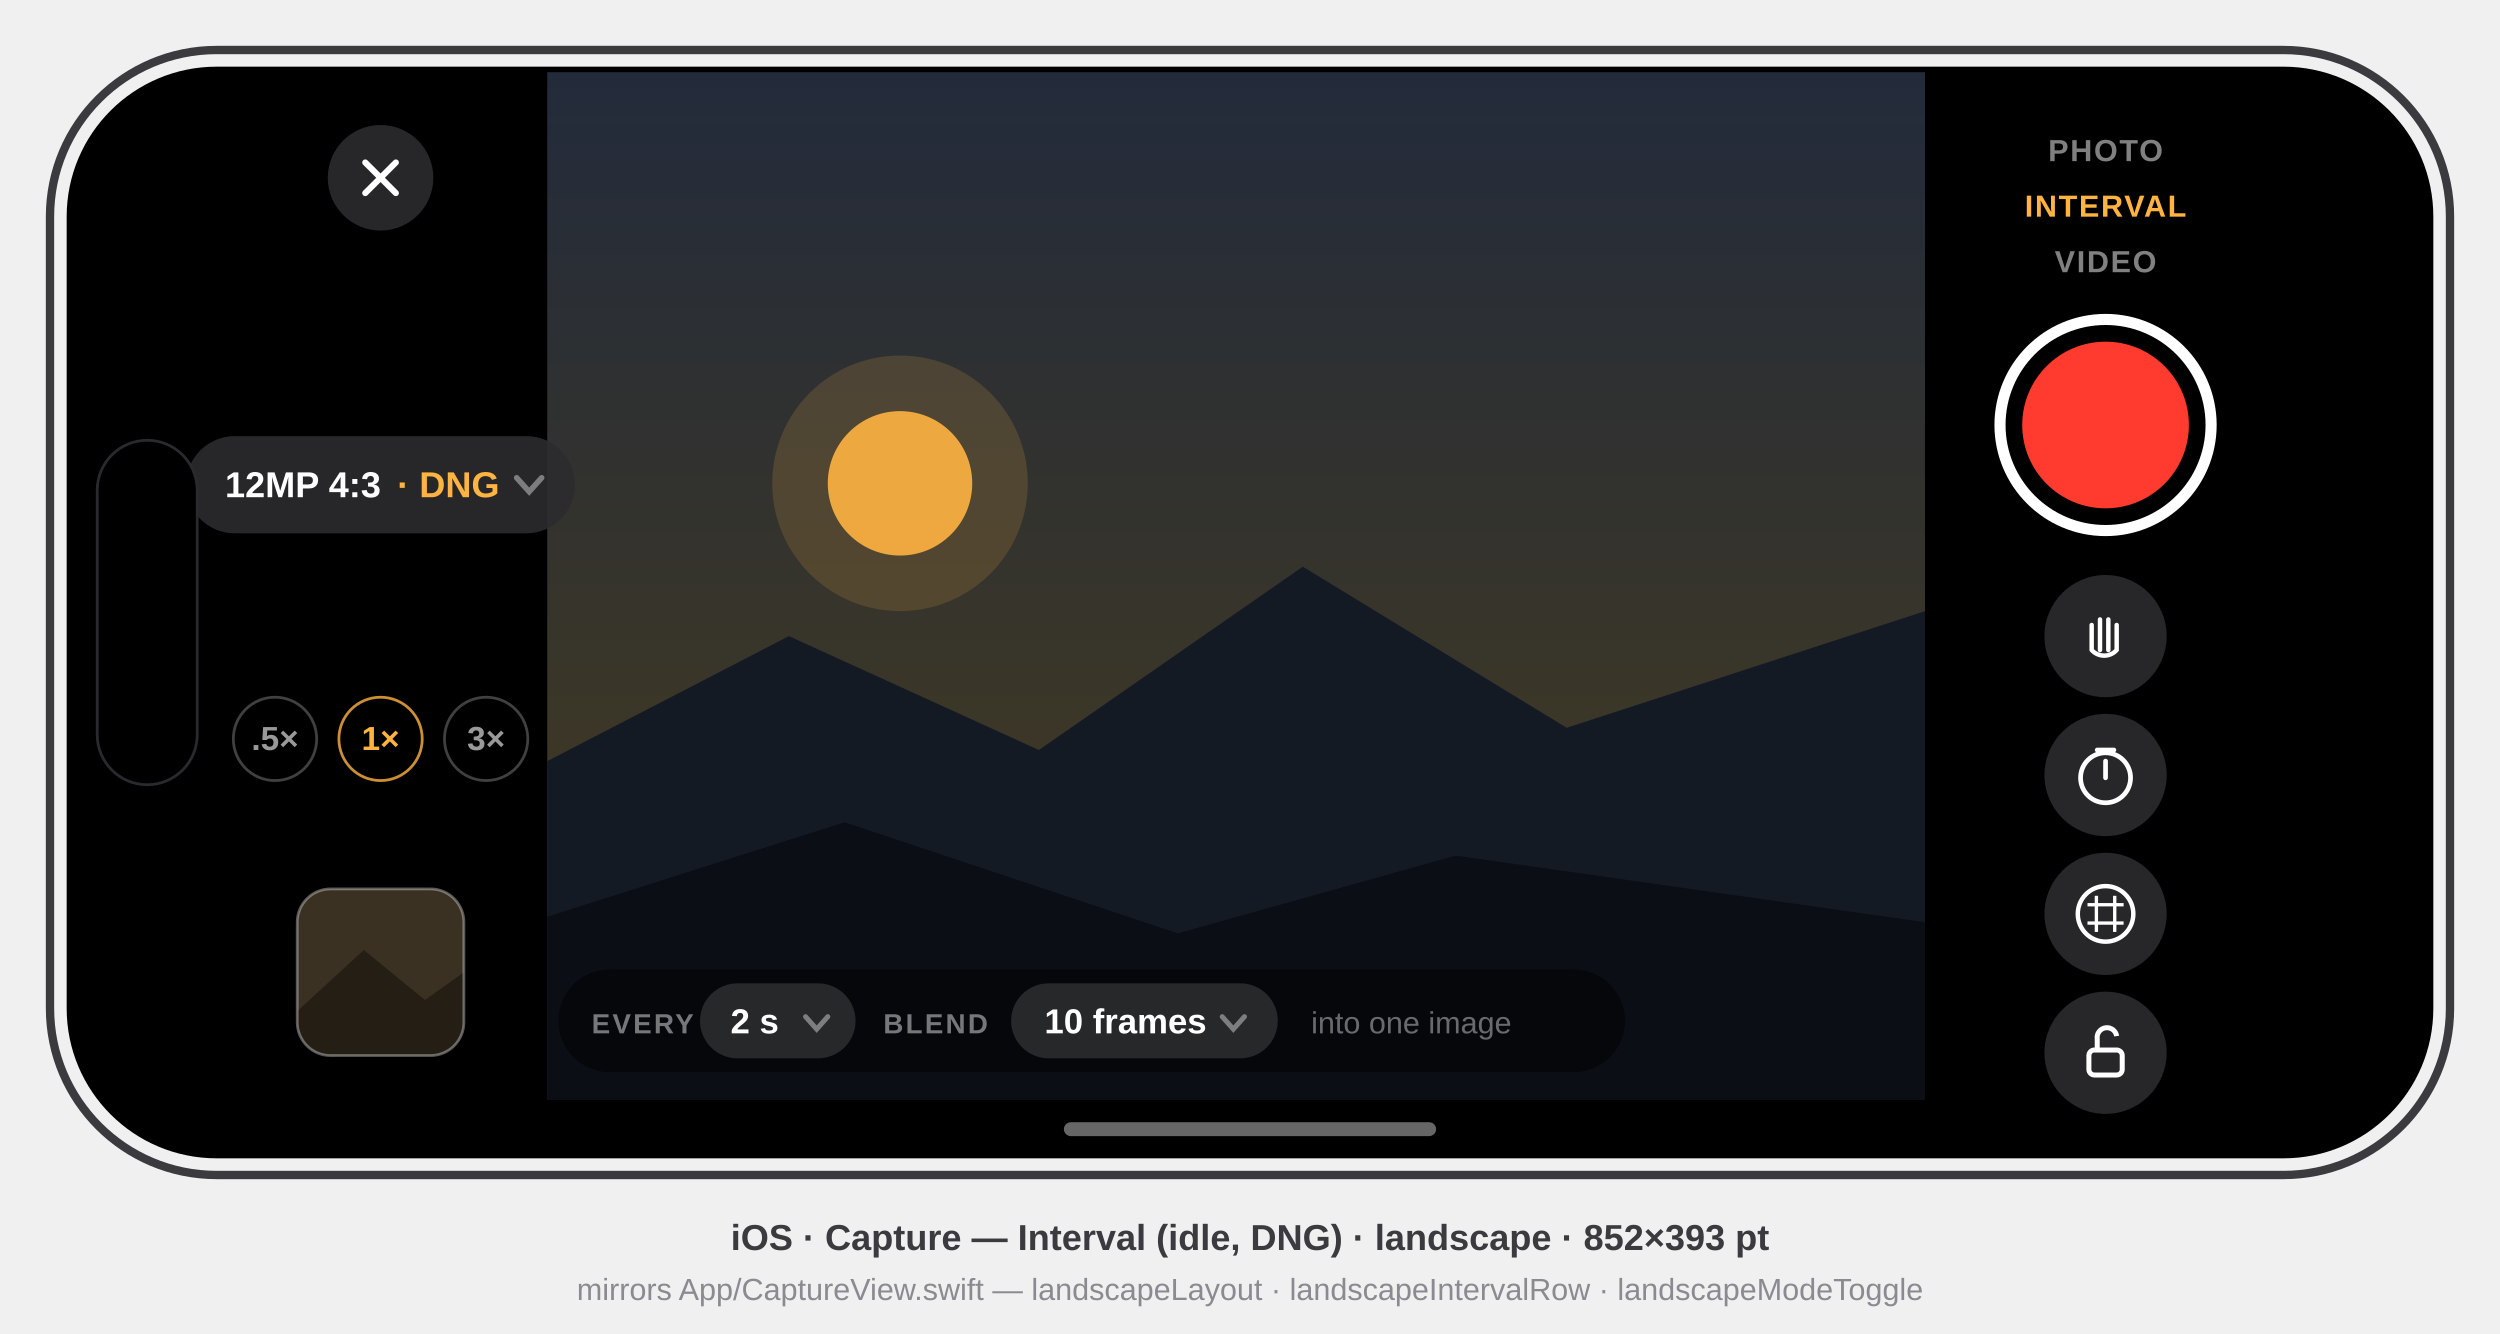
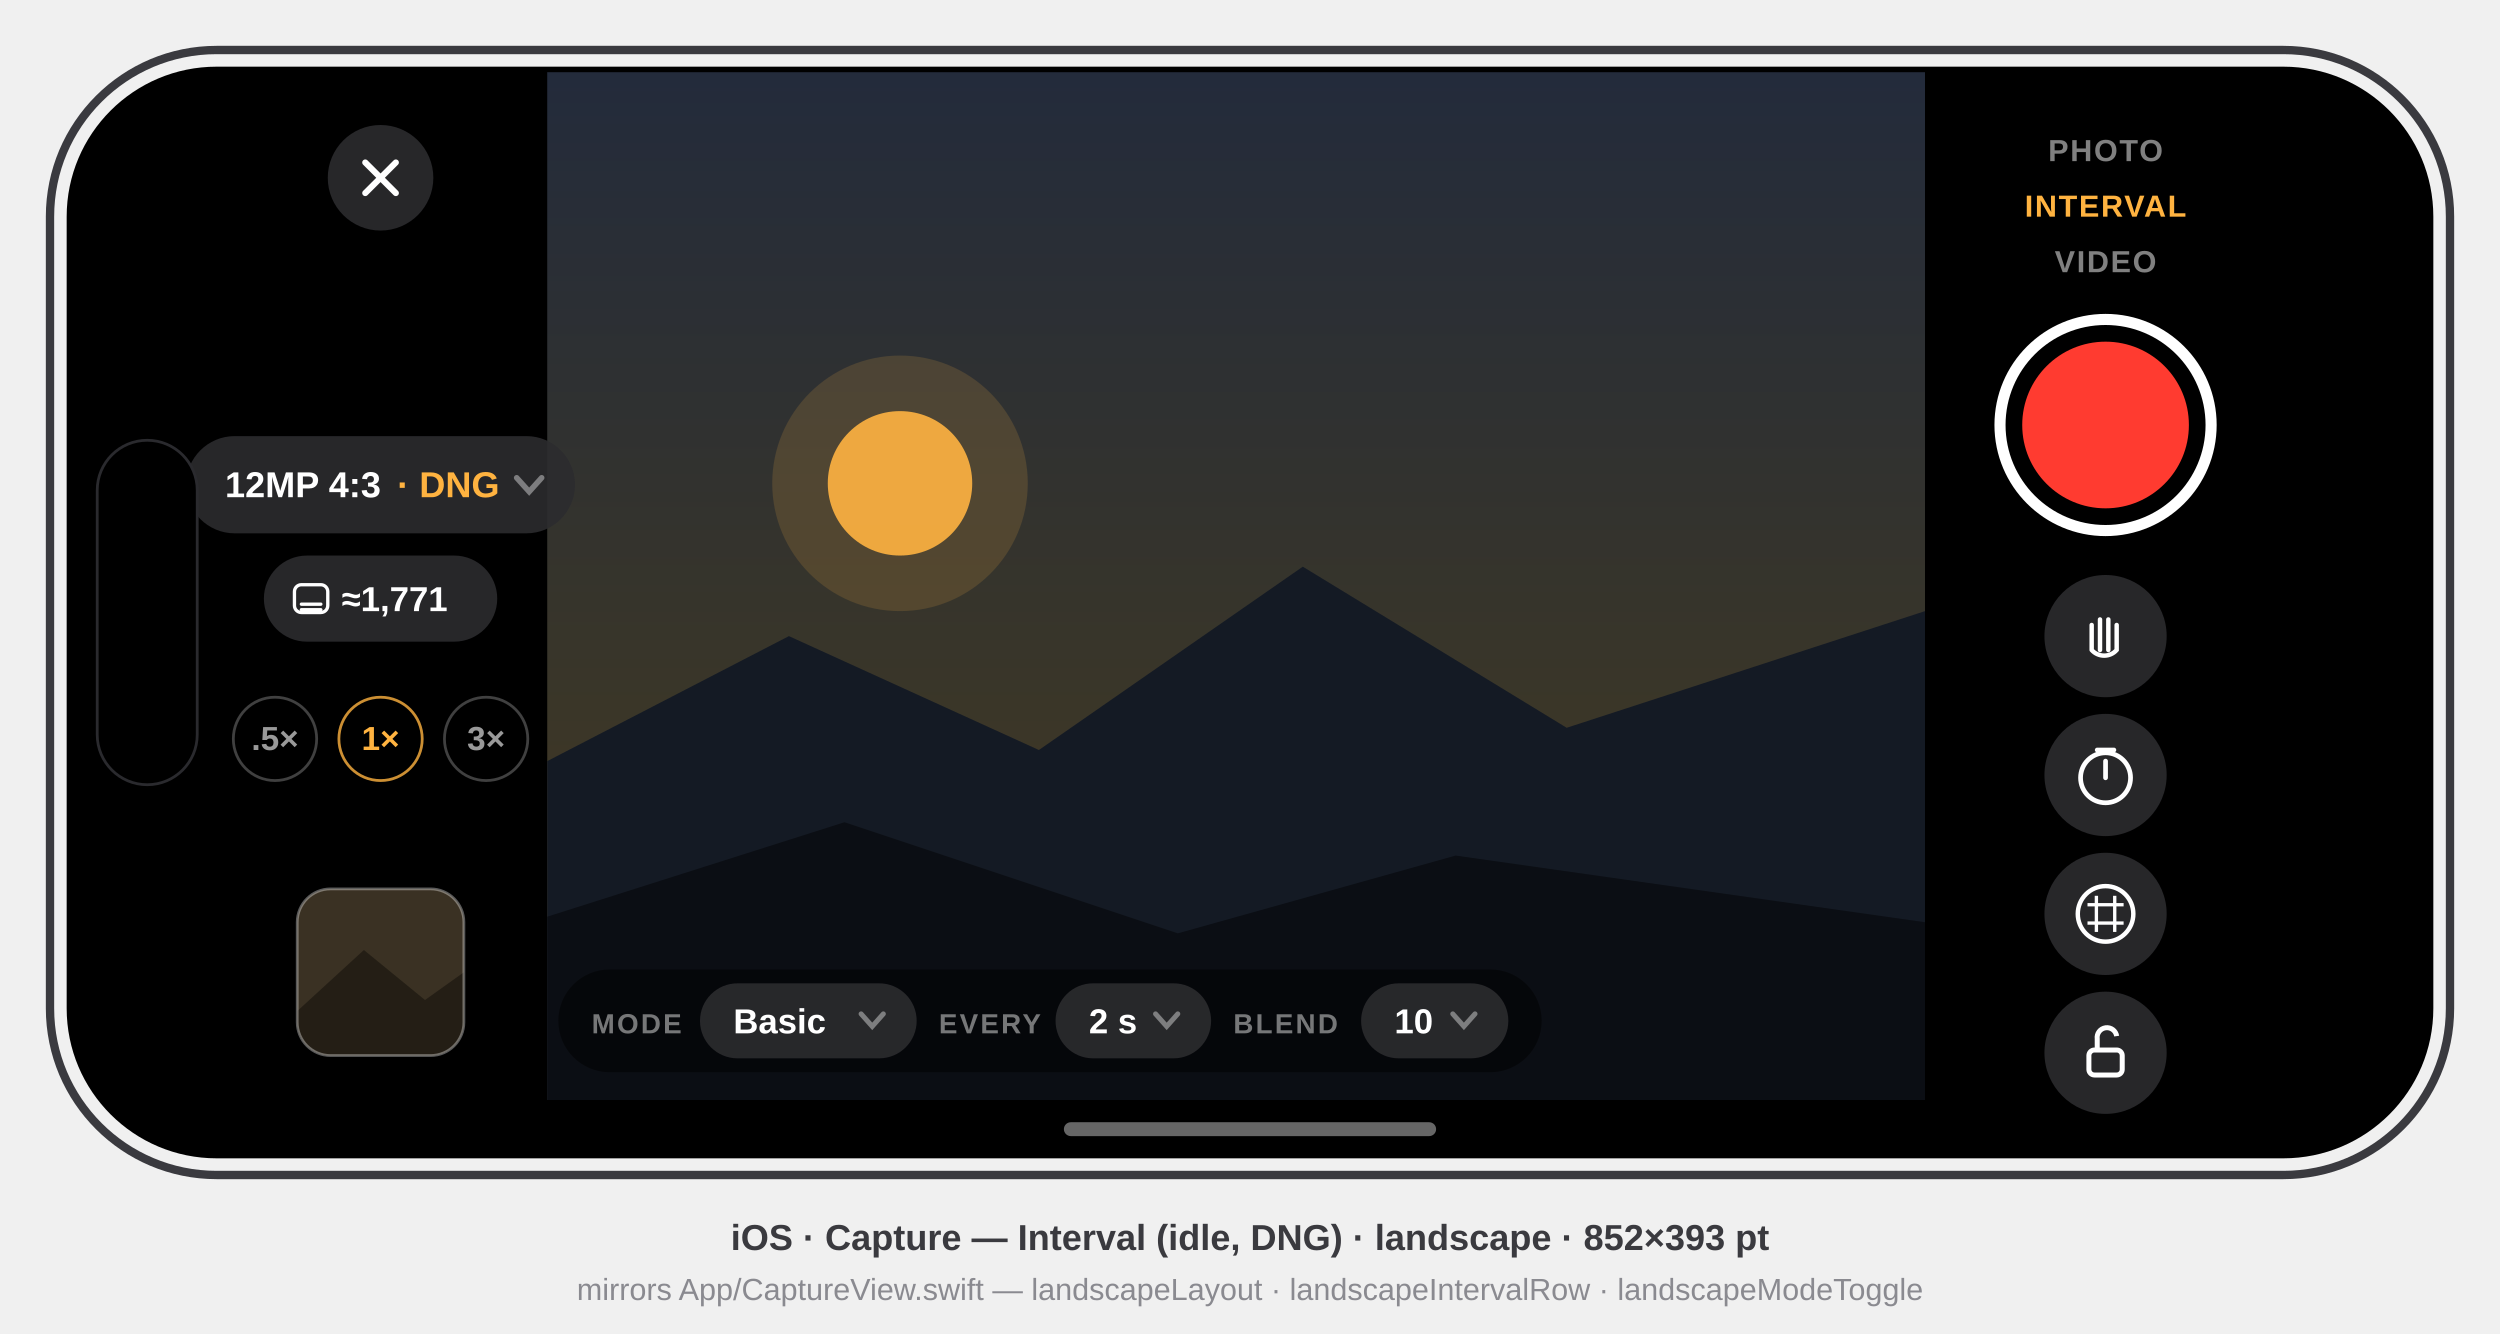
<svg xmlns="http://www.w3.org/2000/svg" viewBox="0 0 900 480" font-family="-apple-system, BlinkMacSystemFont, 'SF Pro Text', 'Helvetica Neue', Arial, sans-serif">
  <defs>
    <clipPath id="screen">
      <rect x="24" y="24" width="852" height="393" rx="54" />
    </clipPath>
    <clipPath id="tile">
      <rect x="83" y="296" width="60" height="60" rx="12" />
    </clipPath>
    <linearGradient id="sky" x1="0" y1="0" x2="0" y2="1">
      <stop offset="0" stop-color="#232B3B" />
      <stop offset="0.62" stop-color="#3A3628" />
      <stop offset="1" stop-color="#4A3A22" />
    </linearGradient>
  </defs>
  <style>text{font-family:inherit}.sb{font-weight:600}.b{font-weight:700}.m{font-family:ui-monospace,'SF Mono',Menlo,monospace}</style>
  <rect x="18" y="18" width="864" height="405" rx="60" fill="none" stroke="#3A3A3F" stroke-width="3" />
  <g clip-path="url(#screen)">
    <rect x="24" y="24" width="852" height="393" fill="#000" />
    <g transform="translate(24,24)">
      <g id="viewfinder">
        <rect x="173" y="2" width="496" height="370" fill="url(#sky)" />
        <circle cx="300" cy="150" r="26" fill="#FFB340" opacity="0.9" />
        <circle cx="300" cy="150" r="46" fill="#FFB340" opacity="0.15" />
        <polygon points="173,250 260,205 350,246 445,180 540,238 669,196 669,372 173,372" fill="#141A24" />
        <polygon points="173,306 280,272 400,312 500,284 669,308 669,372 173,372" fill="#0B0E14" />
      </g>
      <g id="left-rail">
        <g id="close" data-symbol="xmark">
          <circle cx="113" cy="40" r="19" fill="#2B2B2E" opacity="0.9" />
          <path d="M107.5 34.5 L118.5 45.5 M118.5 34.5 L107.5 45.5" stroke="#FFF" stroke-width="2.2" stroke-linecap="round" />
        </g>
        <g id="format-pill">
          <rect x="43" y="133" width="140" height="35" rx="17.5" fill="#2B2B2E" opacity="0.9" />
          <text x="57" y="155" font-size="13" class="sb" fill="#FFF">12MP 4:3</text>
          <text x="119" y="155" font-size="13" class="sb" fill="#FFB340">· DNG</text>
          <path d="M162 148 l4.5 5 l4.5 -5" stroke="#FFF" stroke-opacity="0.4" stroke-width="2" fill="none" stroke-linecap="round" data-symbol="chevron.down" />
        </g>
+         <g id="headroom-chip">
+           <rect x="71" y="176" width="84" height="31" rx="15.5" fill="#2B2B2E" opacity="0.9" />
+           <g data-symbol="internaldrive" stroke="#FFF" stroke-width="1.2" fill="none">
+             <rect x="82" y="186.5" width="12" height="10" rx="2.5" />
+             <path d="M84.5 193.5 h7 M84.5 195.5 h7" stroke-linecap="round" />
+           </g>
+           <text x="99" y="196.0" font-size="12.5" class="sb" fill="#FFF">≈1,771</text>
+         </g>
        <g id="zoom-chips" data-symbol="lens buttons">
          <circle cx="75" cy="242" r="15" fill="none" stroke="#FFF" stroke-opacity="0.25" />
          <text x="75" y="246" font-size="12" class="sb" fill="#FFF" opacity="0.6" text-anchor="middle">.5×</text>
          <circle cx="113" cy="242" r="15" fill="none" stroke="#FFB340" stroke-opacity="0.8" />
          <text x="113" y="246" font-size="12" class="sb" fill="#FFB340" text-anchor="middle">1×</text>
          <circle cx="151" cy="242" r="15" fill="none" stroke="#FFF" stroke-opacity="0.25" />
          <text x="151" y="246" font-size="12" class="sb" fill="#FFF" opacity="0.6" text-anchor="middle">3×</text>
        </g>
        <g id="recent-tile">
          <g clip-path="url(#tile)">
            <rect x="83" y="296" width="60" height="60" fill="#3A3123" />
            <polygon points="83,340 107,318 129,336 143,326 143,356 83,356" fill="#241E15" />
          </g>
          <rect x="83" y="296" width="60" height="60" rx="12" fill="none" stroke="#FFF" stroke-opacity="0.35" />
        </g>
      </g>
      <g id="interval-dials">
-         <rect x="177" y="325" width="384" height="37" rx="18.5" fill="#000" opacity="0.5" />
-         <text x="189" y="348" font-size="10" class="b" fill="#FFF" opacity="0.45" letter-spacing="0.8">EVERY</text>
-         <rect x="228" y="330" width="56" height="27" rx="13.5" fill="#2B2B2E" opacity="0.9" />
-         <text x="239" y="348" font-size="12.5" class="sb" fill="#FFF">2 s</text>
-         <path d="M266 342 l4 4.5 l4 -4.5" stroke="#FFF" stroke-opacity="0.4" stroke-width="1.8" fill="none" stroke-linecap="round" />
-         <text x="294" y="348" font-size="10" class="b" fill="#FFF" opacity="0.45" letter-spacing="0.8">BLEND</text>
-         <rect x="340" y="330" width="96" height="27" rx="13.5" fill="#2B2B2E" opacity="0.9" />
-         <text x="352" y="348" font-size="12.5" class="sb" fill="#FFF">10 frames</text>
-         <path d="M416 342 l4 4.5 l4 -4.5" stroke="#FFF" stroke-opacity="0.4" stroke-width="1.8" fill="none" stroke-linecap="round" />
-         <text x="448" y="348" font-size="11" fill="#FFF" opacity="0.4">into one image</text>
+         <rect x="177" y="325" width="354" height="37" rx="18.5" fill="#000" opacity="0.5" />
+         <text x="189" y="348" font-size="10" class="b" fill="#FFF" opacity="0.45" letter-spacing="0.8">MODE</text>
+         <rect x="228" y="330" width="78" height="27" rx="13.5" fill="#2B2B2E" opacity="0.9" />
+         <text x="240" y="348" font-size="12.5" class="sb" fill="#FFF">Basic</text>
+         <path d="M286 341 l4 4.5 l4 -4.5" stroke="#FFF" stroke-opacity="0.4" stroke-width="1.8" fill="none" stroke-linecap="round" data-symbol="chevron.down" />
+         <text x="314" y="348" font-size="10" class="b" fill="#FFF" opacity="0.45" letter-spacing="0.8">EVERY</text>
+         <rect x="356" y="330" width="56" height="27" rx="13.5" fill="#2B2B2E" opacity="0.9" />
+         <text x="368" y="348" font-size="12.5" class="sb" fill="#FFF">2 s</text>
+         <path d="M392 341 l4 4.5 l4 -4.5" stroke="#FFF" stroke-opacity="0.4" stroke-width="1.8" fill="none" stroke-linecap="round" data-symbol="chevron.down" />
+         <text x="420" y="348" font-size="10" class="b" fill="#FFF" opacity="0.45" letter-spacing="0.8">BLEND</text>
+         <rect x="466" y="330" width="53" height="27" rx="13.5" fill="#2B2B2E" opacity="0.9" />
+         <text x="478" y="348" font-size="12.5" class="sb" fill="#FFF">10</text>
+         <path d="M499 341 l4 4.5 l4 -4.5" stroke="#FFF" stroke-opacity="0.4" stroke-width="1.8" fill="none" stroke-linecap="round" data-symbol="chevron.down" />
      </g>
      <g id="right-rail">
        <g id="mode-stack" font-size="11" class="b" text-anchor="middle">
          <text x="734" y="34" fill="#FFF" opacity="0.5" letter-spacing="0.6">PHOTO</text>
          <text x="734" y="54" fill="#FFB340" letter-spacing="0.6">INTERVAL</text>
          <text x="734" y="74" fill="#FFF" opacity="0.5" letter-spacing="0.6">VIDEO</text>
        </g>
        <g id="shutter" data-symbol="record button">
          <circle cx="734" cy="129" r="38" fill="none" stroke="#FFF" stroke-width="4" />
          <circle cx="734" cy="129" r="30" fill="#FF3B30" />
        </g>
        <g id="steady-toggle" data-symbol="hand.raised">
          <circle cx="734" cy="205" r="22" fill="#2B2B2E" opacity="0.9" />
          <path d="M729 210 v-9 m3 9 v-11 m3 11 v-11 m3 11 v-9 m-9 9 a6 6 0 0 0 9 0 v-3" fill="none" stroke="#FFF" stroke-width="1.6" stroke-linecap="round" />
        </g>
        <g id="delay-toggle" data-symbol="timer">
          <circle cx="734" cy="255" r="22" fill="#2B2B2E" opacity="0.9" />
          <circle cx="734" cy="256" r="9" fill="none" stroke="#FFF" stroke-width="1.7" />
          <path d="M734 256 v-6 M731 246 h6" stroke="#FFF" stroke-width="1.7" stroke-linecap="round" />
        </g>
        <g id="grid-toggle" data-symbol="grid.circle">
          <circle cx="734" cy="305" r="22" fill="#2B2B2E" opacity="0.9" />
          <circle cx="734" cy="305" r="10" fill="none" stroke="#FFF" stroke-width="1.6" />
          <path d="M727.5 301.7 h13 M727.5 308.3 h13 M730.7 298.5 v13 M737.3 298.5 v13" stroke="#FFF" stroke-width="1.2" />
        </g>
        <g id="exposure-lock" data-symbol="lock.open">
          <circle cx="734" cy="355" r="22" fill="#2B2B2E" opacity="0.9" />
          <rect x="728" y="354" width="12" height="9" rx="2" fill="none" stroke="#FFF" stroke-width="1.8" />
          <path d="M731 354 v-4 a3.5 3.5 0 0 1 7 -1" fill="none" stroke="#FFF" stroke-width="1.8" />
        </g>
      </g>
      <rect x="11" y="134.5" width="36" height="124" rx="18" fill="#000" stroke="#2A2A2E" stroke-width="1" />
      <rect x="359" y="380" width="134" height="5" rx="2.5" fill="#FFF" opacity="0.4" />
    </g>
  </g>
  <text x="450" y="450" text-anchor="middle" font-size="13" class="sb" fill="#3A3A3F">iOS · Capture — Interval (idle, DNG) · landscape · 852×393 pt</text>
  <text x="450" y="468" text-anchor="middle" font-size="11" fill="#8A8A90">mirrors App/CaptureView.swift — landscapeLayout · landscapeIntervalRow · landscapeModeToggle</text>
</svg>
